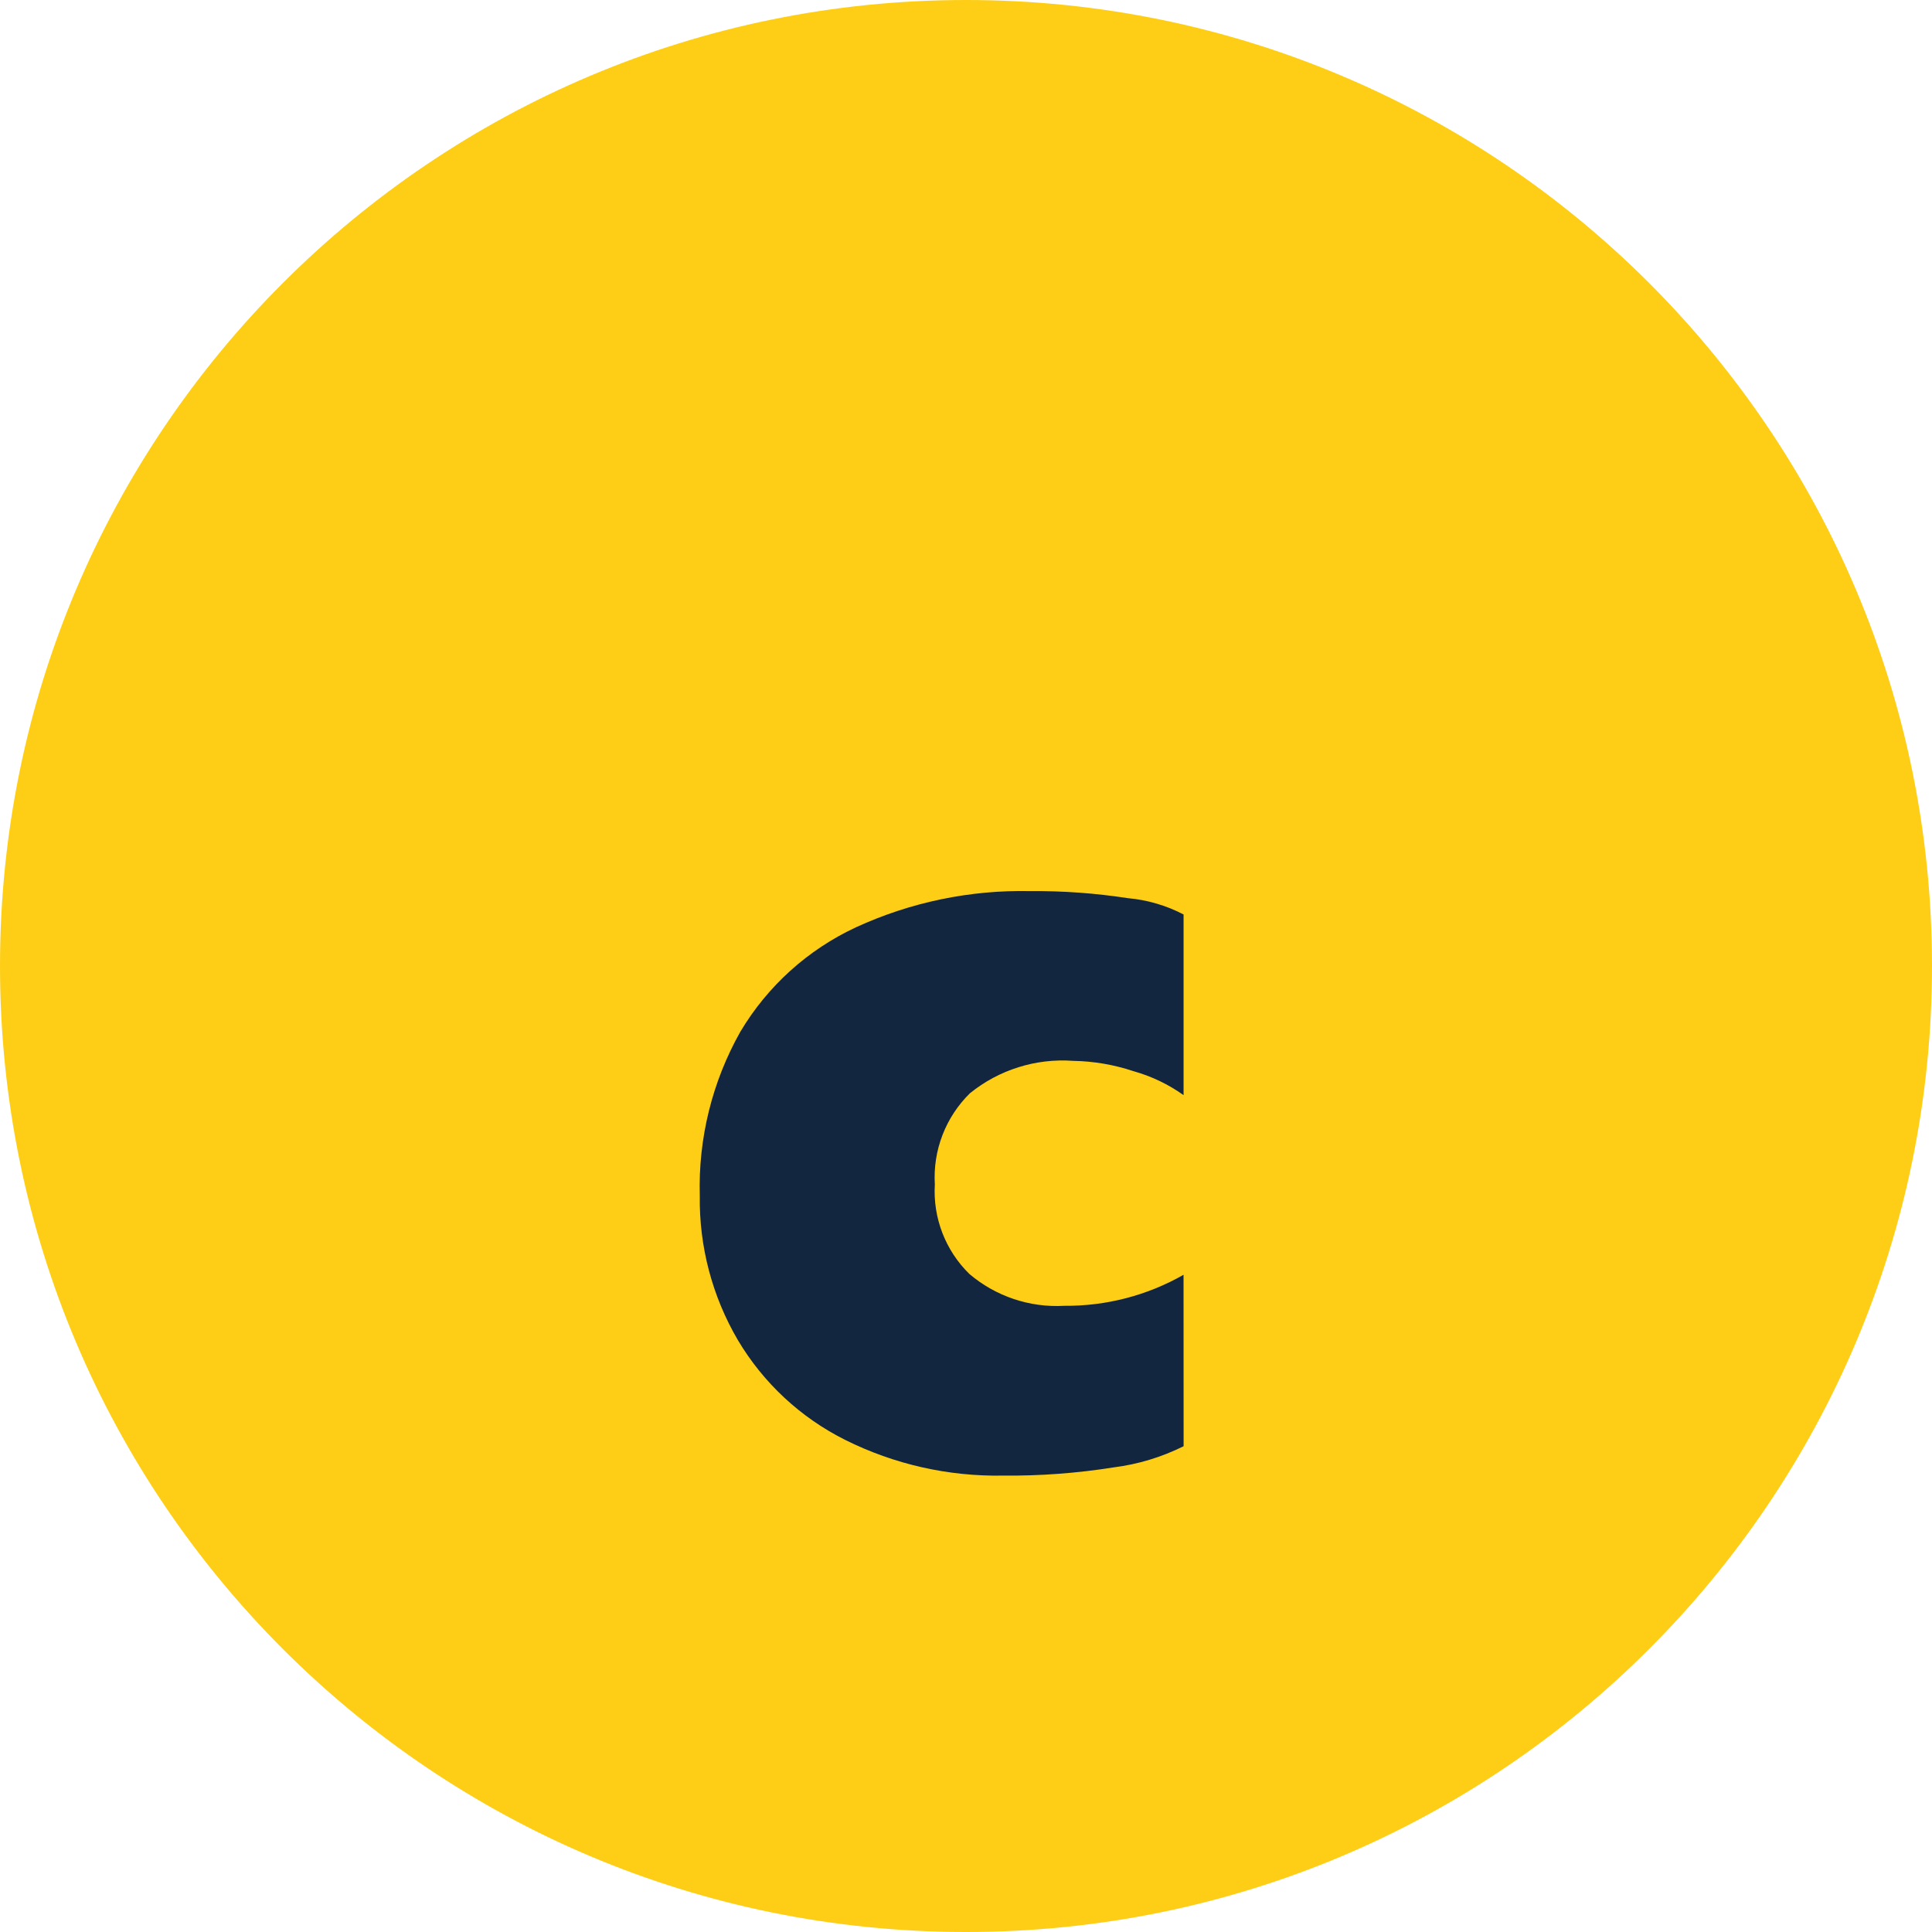
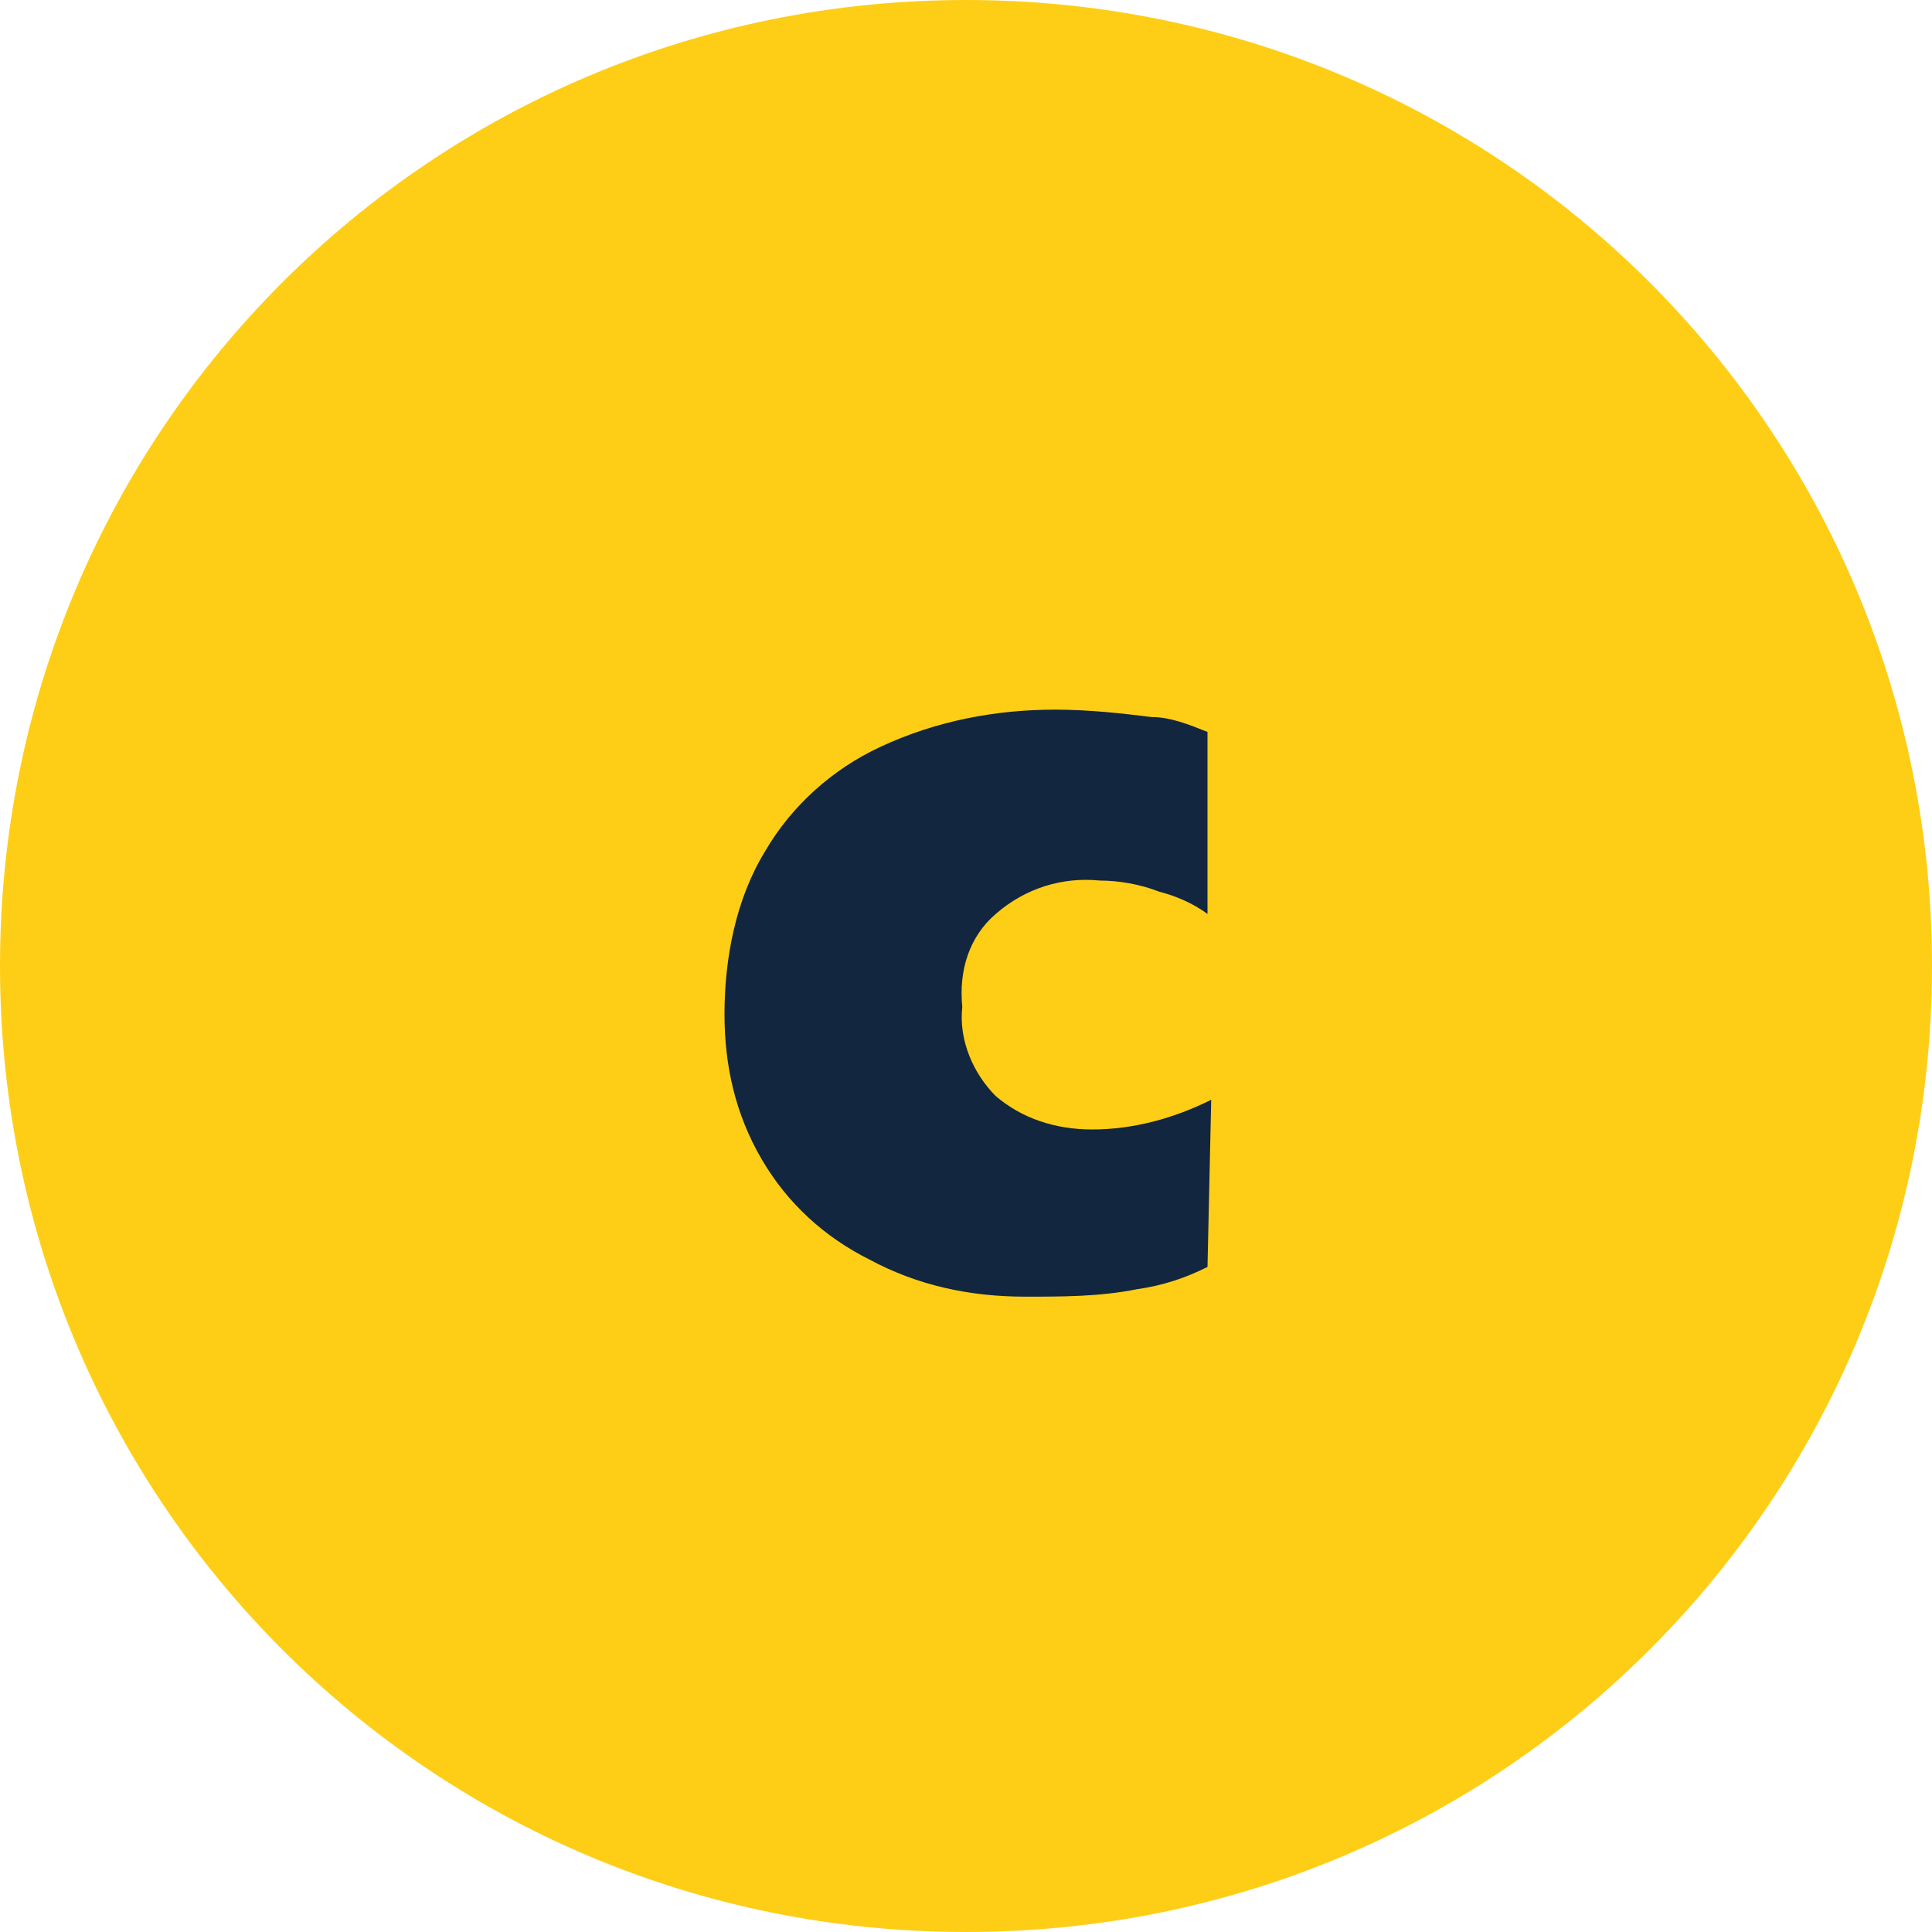
- <svg xmlns="http://www.w3.org/2000/svg" width="52" height="52" viewBox="0 0 52 52">
-   <g id="Grupo_128326" data-name="Grupo 128326" transform="translate(-184 -855)">
-     <path id="Trazado_265083" data-name="Trazado 265083" d="M26,0A26,26,0,1,1,0,26,26,26,0,0,1,26,0Z" transform="translate(184 855)" fill="#fece16" />
-     <path id="Trazado_265084" data-name="Trazado 265084" d="M13.857,31.575a5.882,5.882,0,0,1-1.89.571,17.864,17.864,0,0,1-2.974.22,9.147,9.147,0,0,1-4.241-.959A7,7,0,0,1,1.86,28.719,7.463,7.463,0,0,1,.835,24.837,8.5,8.5,0,0,1,1.926,20.42a7.114,7.114,0,0,1,3.113-2.812,10.679,10.679,0,0,1,4.688-.974,16.4,16.4,0,0,1,2.629.19,4.018,4.018,0,0,1,1.5.439v4.863a4.333,4.333,0,0,0-1.348-.645,5.414,5.414,0,0,0-1.626-.278,3.959,3.959,0,0,0-2.776.872,3.172,3.172,0,0,0-.945,2.454,3.113,3.113,0,0,0,.93,2.41,3.628,3.628,0,0,0,2.556.857,6.366,6.366,0,0,0,3.208-.835Z" transform="translate(202 862.35)" fill="#12263f" />
-   </g>
+ <svg xmlns="http://www.w3.org/2000/svg" version="1.1" id="Capa_1" x="0px" y="0px" viewBox="0 0 52 52" style="enable-background:new 0 0 52 52;" xml:space="preserve">
+   <style type="text/css">
+ 	.st0{fill:#FECE16;}
+ 	.st1{fill:#12263F;}
+ </style>
+   <path id="Trazado_265083" class="st0" d="M26,0c14.4,0,26,11.6,26,26S40.4,52,26,52S0,40.4,0,26S11.6,0,26,0z" />
+   <path id="Trazado_265084" class="st1" d="M32.5,34.1c-0.6,0.3-1.2,0.5-1.9,0.6c-1,0.2-2,0.2-3,0.2c-1.5,0-2.9-0.3-4.2-1  c-1.2-0.6-2.2-1.5-2.9-2.7c-0.7-1.2-1-2.5-1-3.9c0-1.5,0.3-3.1,1.1-4.4c0.7-1.2,1.8-2.2,3.1-2.8c1.5-0.7,3.1-1,4.7-1  c0.9,0,1.8,0.1,2.6,0.2c0.5,0,1,0.2,1.5,0.4v4.9c-0.4-0.3-0.9-0.5-1.3-0.6c-0.5-0.2-1.1-0.3-1.6-0.3c-1-0.1-2,0.2-2.8,0.9  c-0.7,0.6-1,1.5-0.9,2.5c-0.1,0.9,0.3,1.8,0.9,2.4c0.7,0.6,1.6,0.9,2.6,0.9c1.1,0,2.2-0.3,3.2-0.8L32.5,34.1z" />
</svg>
